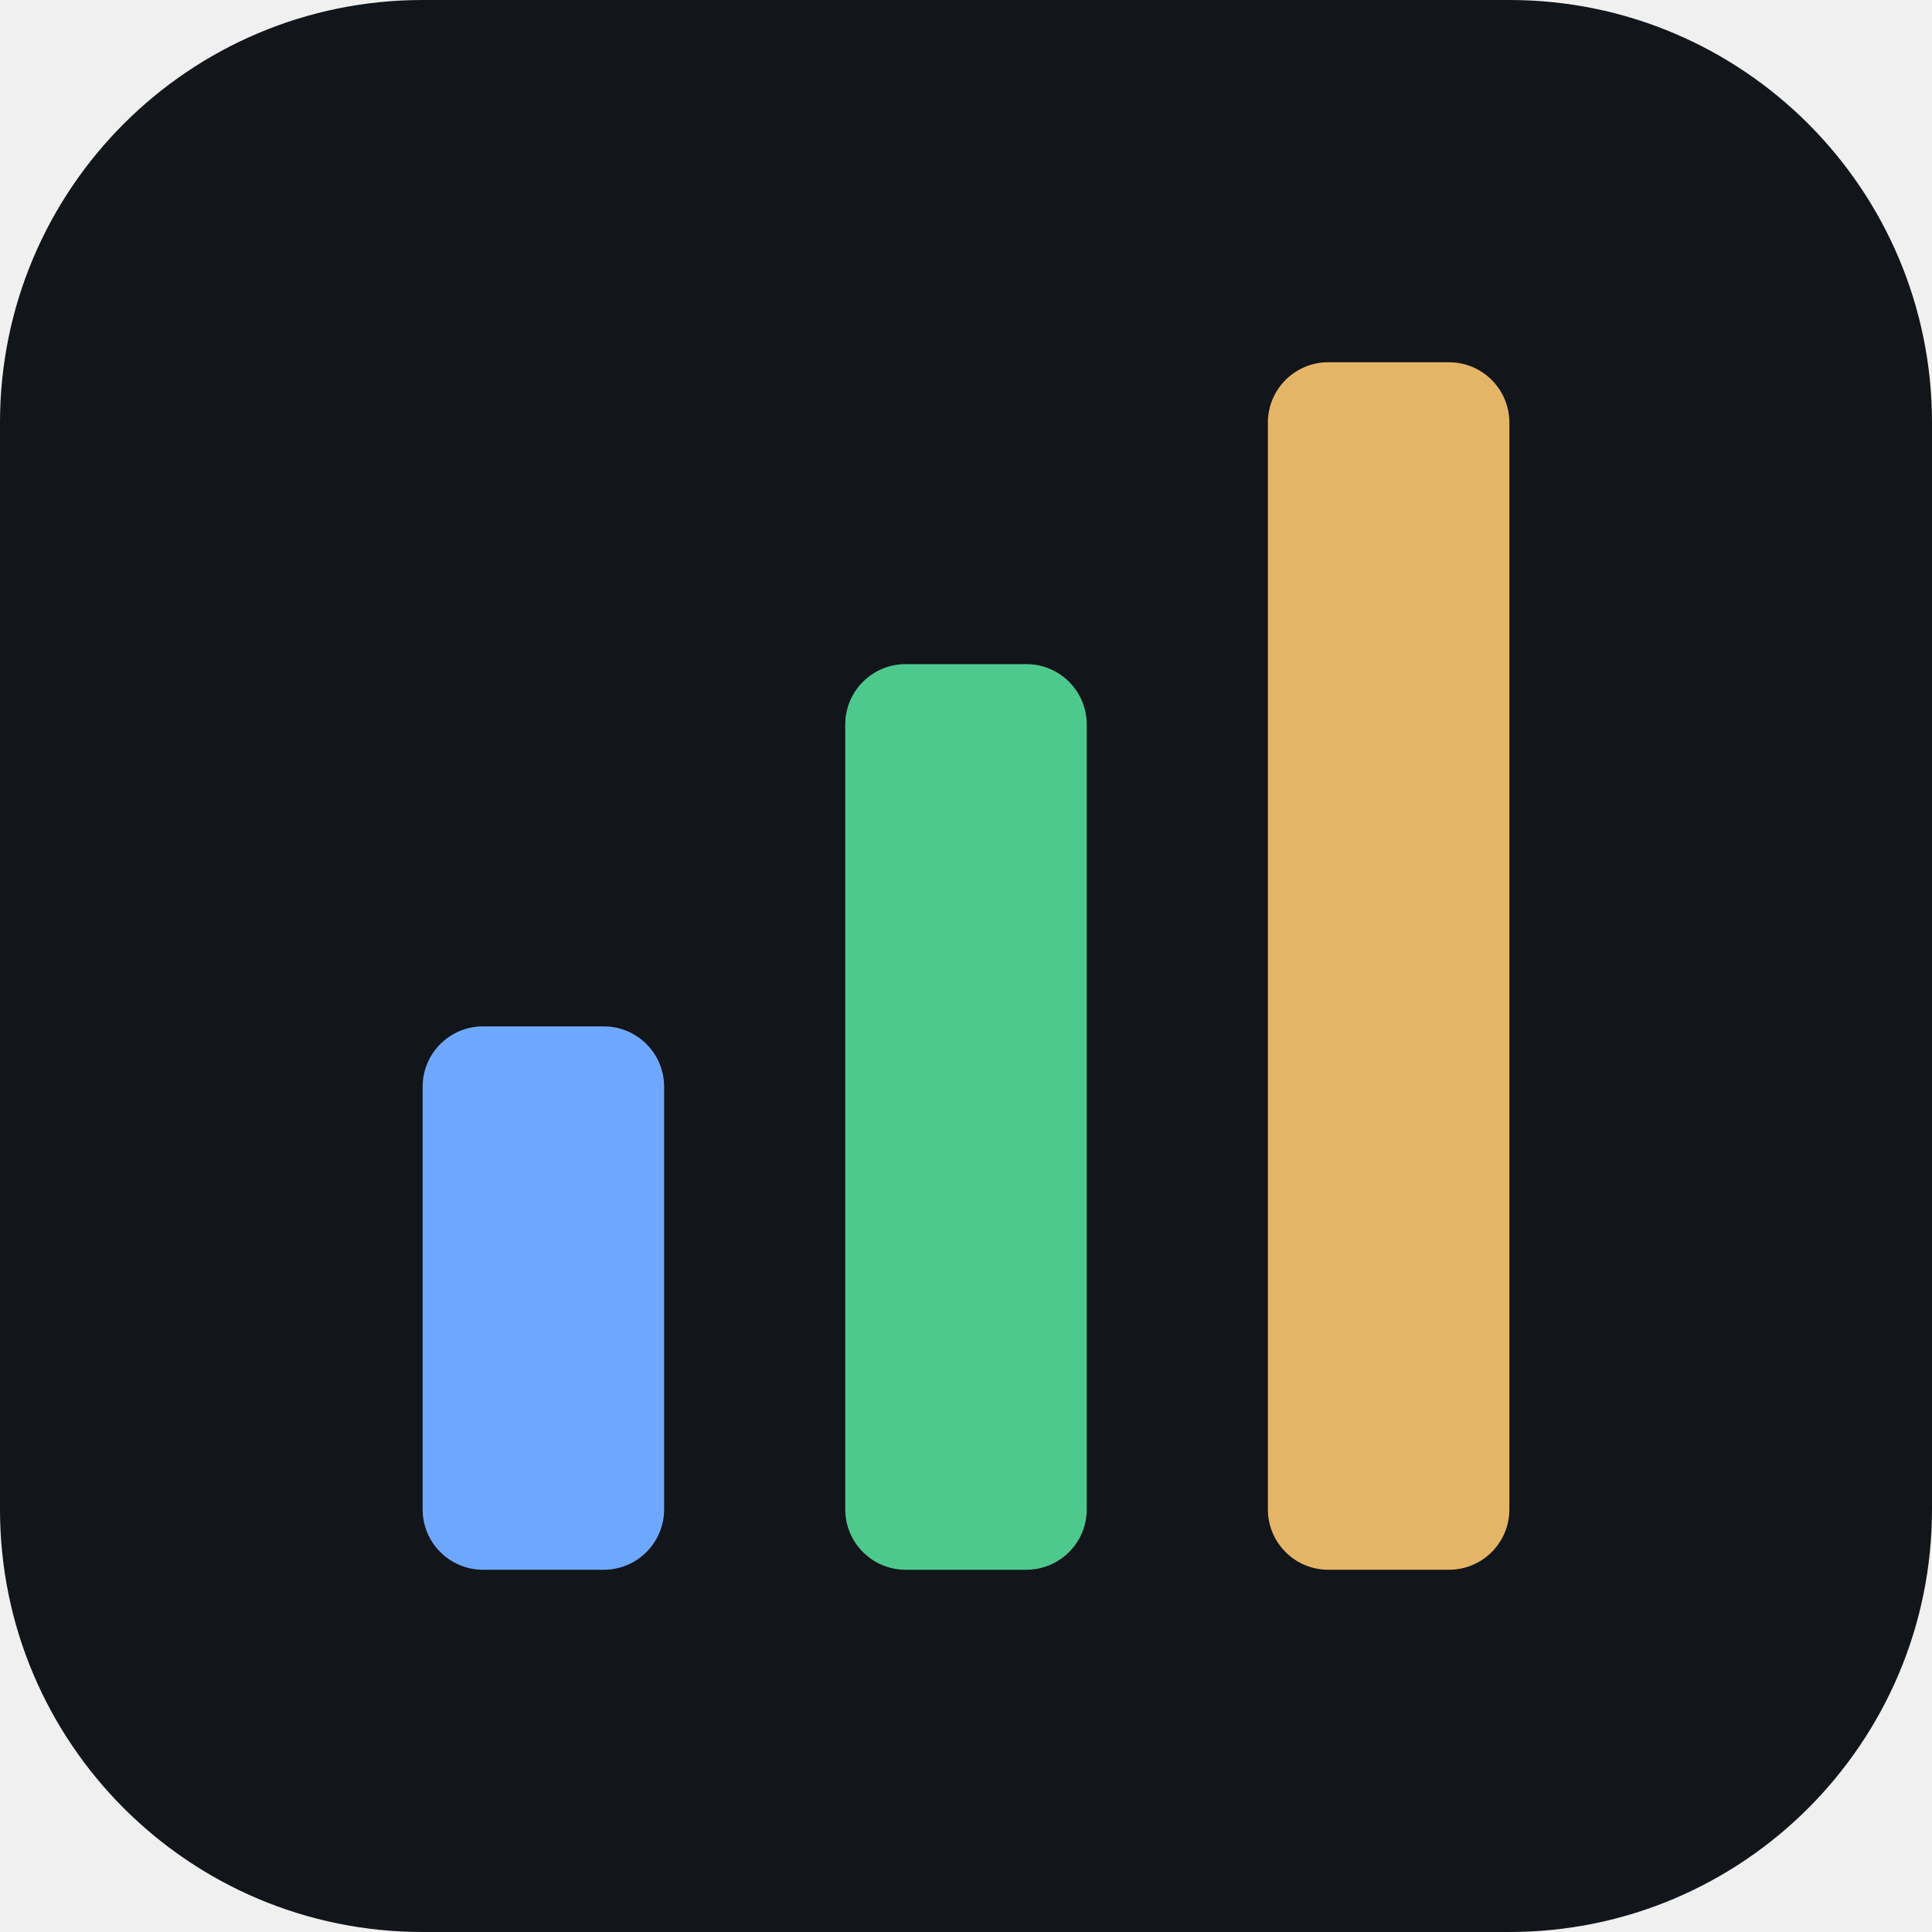
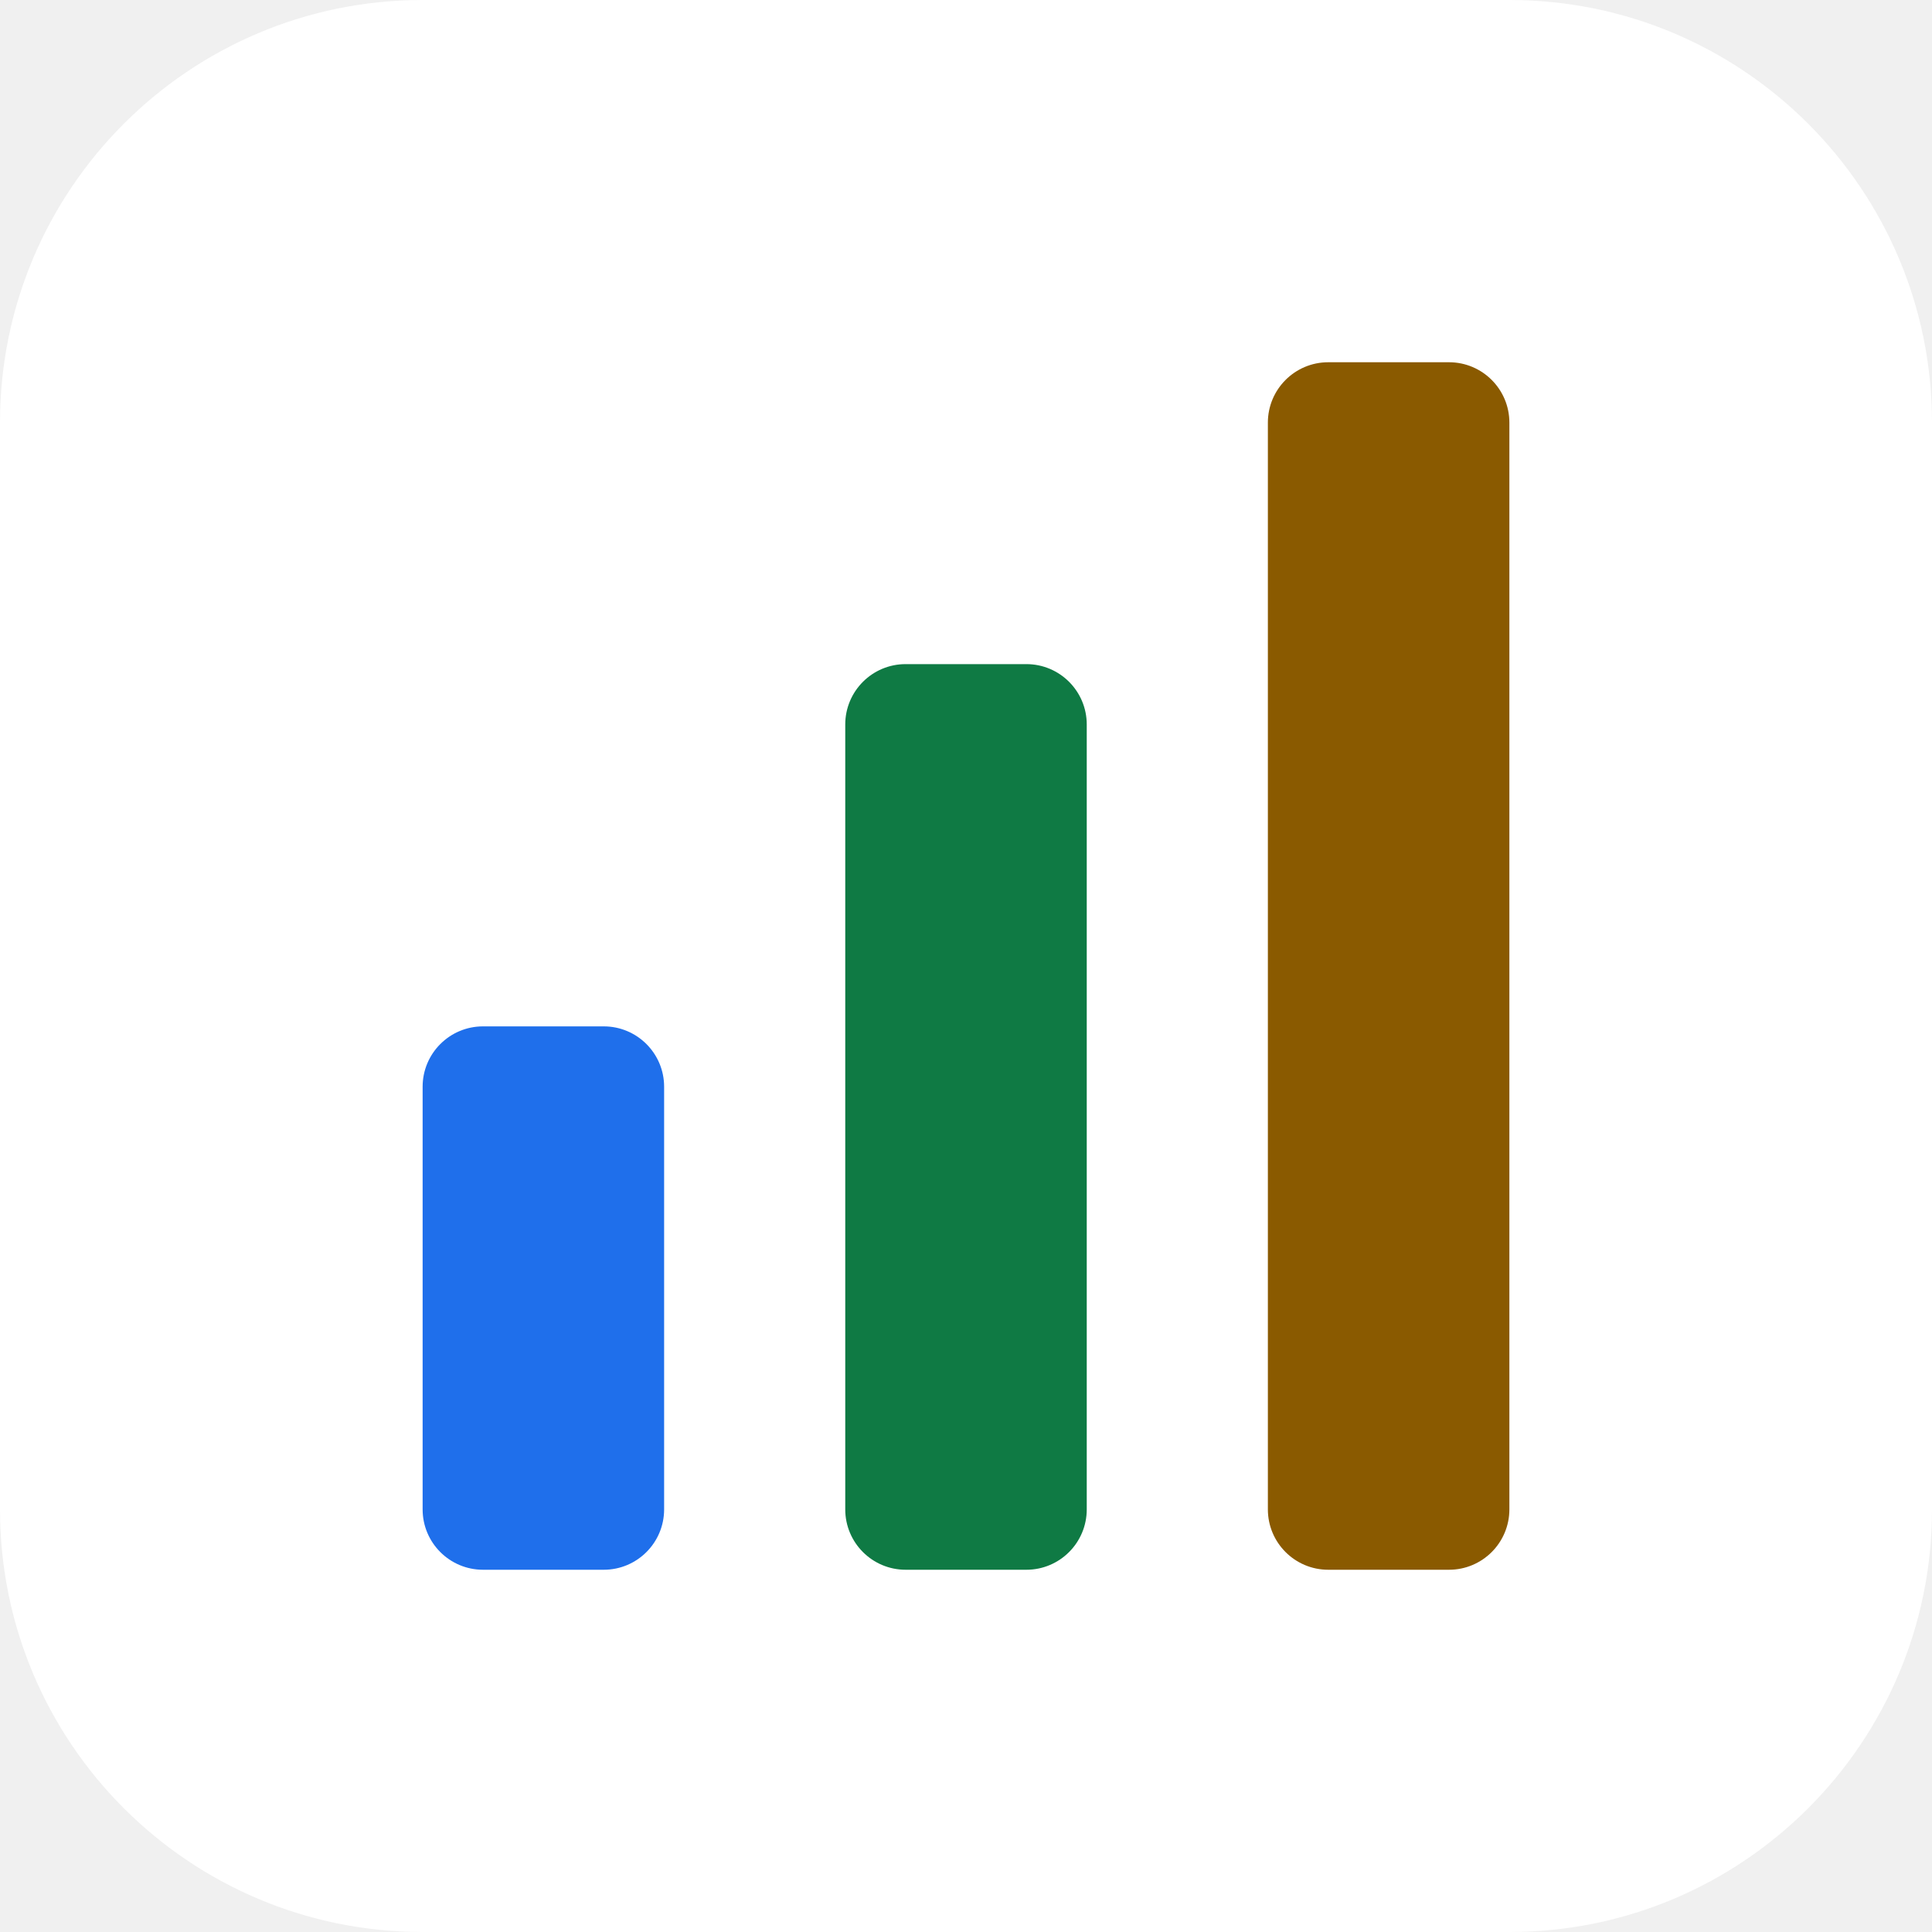
<svg xmlns="http://www.w3.org/2000/svg" viewBox="0 0 32 32">
-   <rect width="32" height="32" rx="7" fill="#12151a" />
-   <rect x="7" y="17" width="4" height="9" rx="1" fill="#6ea8fe" />
-   <rect x="14" y="11" width="4" height="15" rx="1" fill="#4ec98d" />
-   <rect x="21" y="6" width="4" height="20" rx="1" fill="#e5b567" />
+   <rect width="32" height="32" rx="7" fill="#ffffff" />
+   <rect x="7" y="17" width="4" height="9" rx="1" fill="#1f6feb" />
+   <rect x="14" y="11" width="4" height="15" rx="1" fill="#0f7a44" />
+   <rect x="21" y="6" width="4" height="20" rx="1" fill="#8a5a00" />
</svg>
